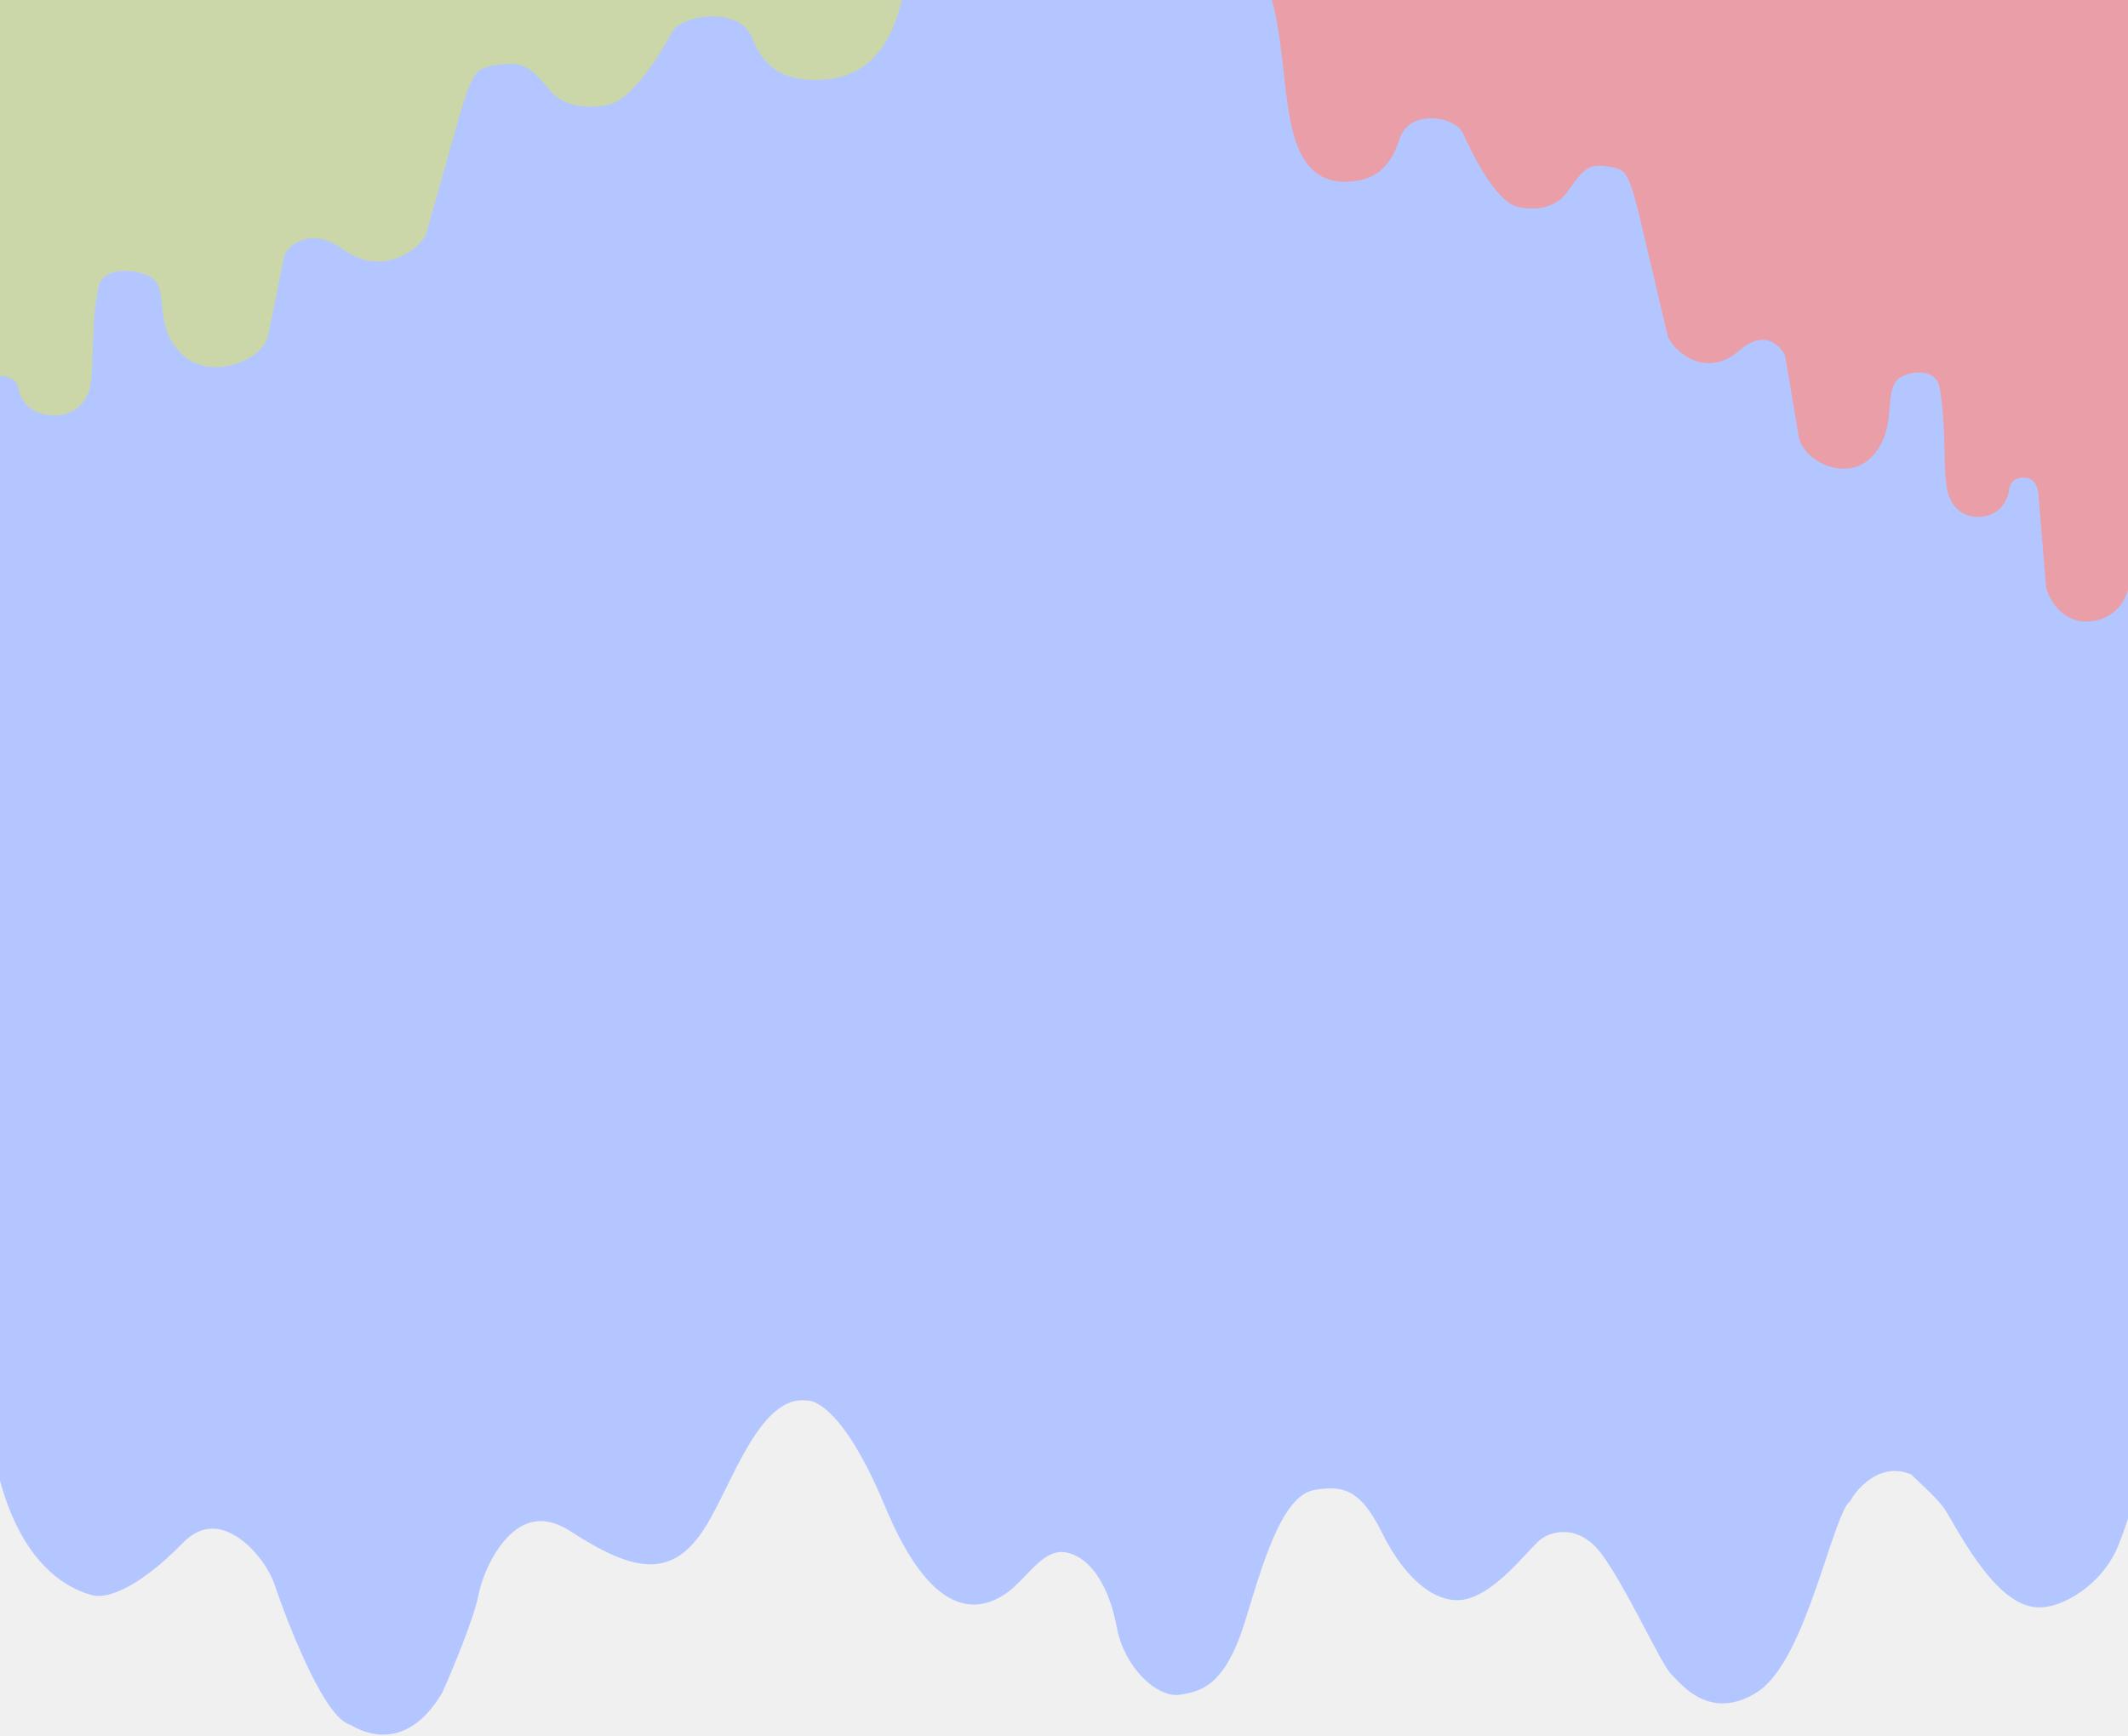
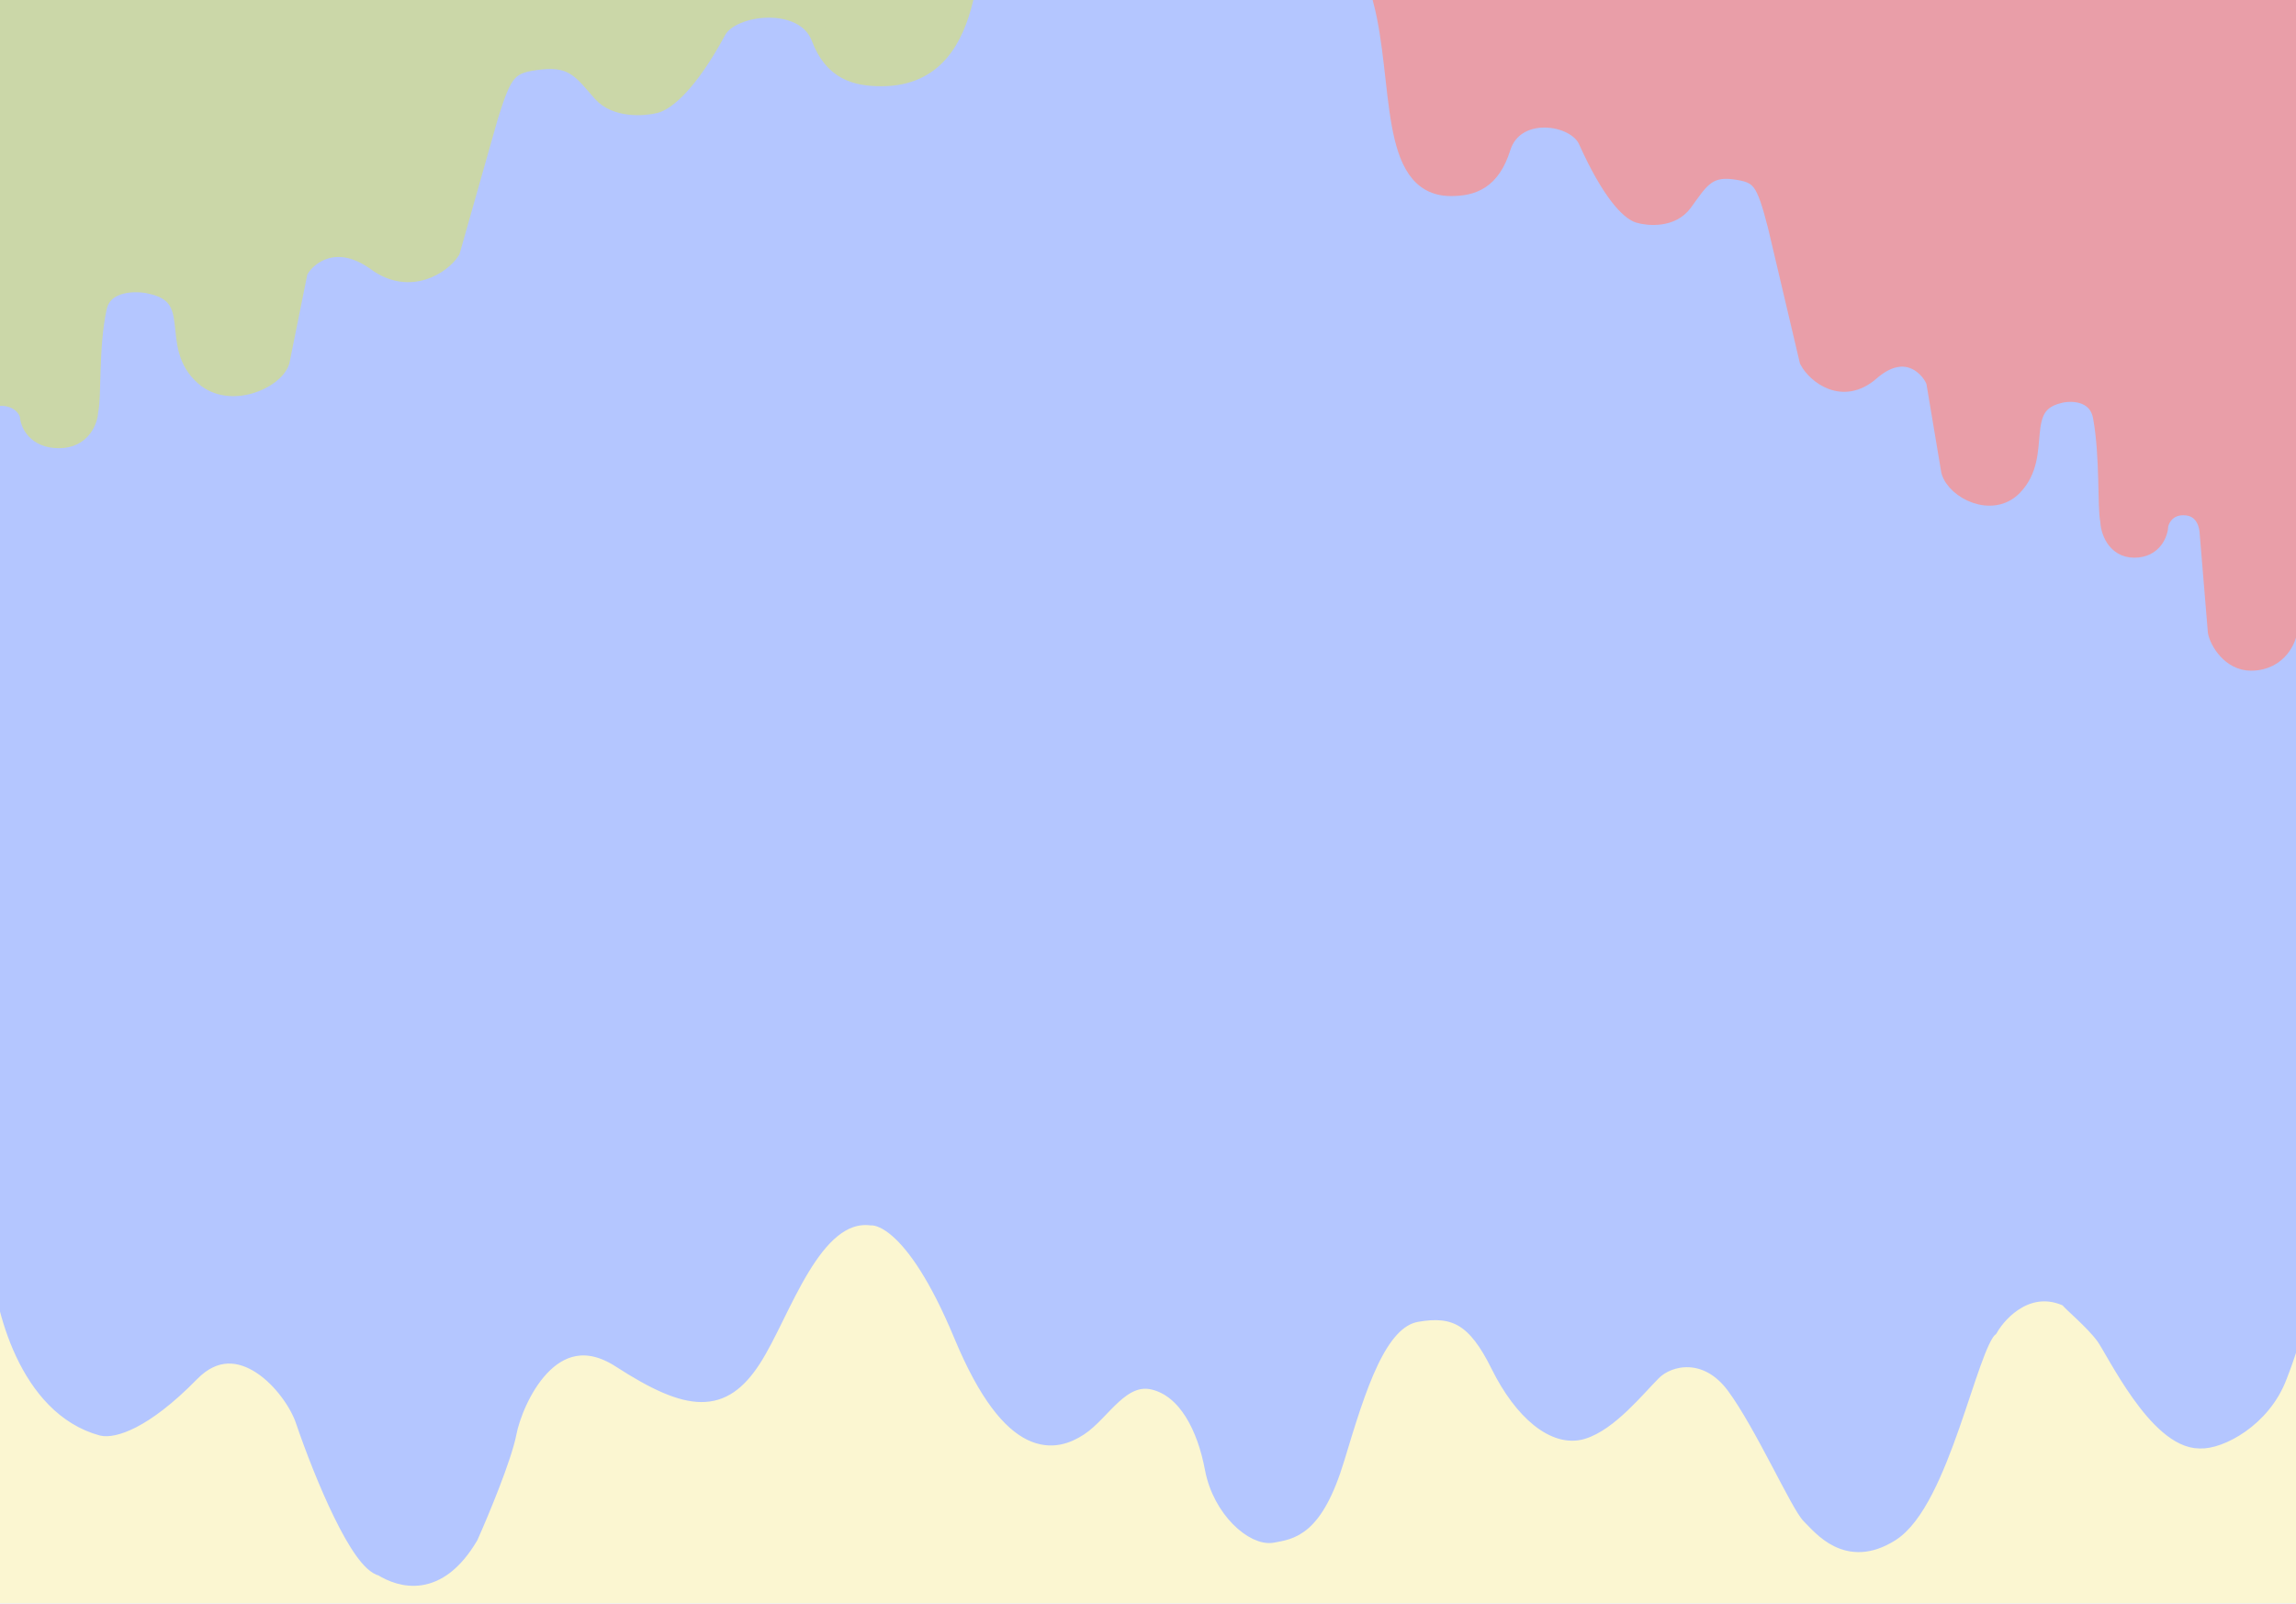
- <svg xmlns="http://www.w3.org/2000/svg" width="1920" height="1566" viewBox="0 0 1920 1566" fill="none">
-   <rect width="1920" height="1066" fill="#B4C6FF" />
-   <path d="M736.804 64.641C782 64.641 798 31.612 806 0H0L-0.279 331.883C16.088 331.883 22.586 342.225 23.789 347.397C23.99 354.236 29.722 367.415 49.061 367.415C68.315 367.415 74.132 351.567 74.332 343.893C77.341 332.383 74.332 290.846 81.553 257.315C86.411 234.756 114.646 235.629 125.477 238.298C170.604 247.807 139.316 288.343 170.604 315.368C192.266 334.077 228.969 318.37 234.385 302.356L249.427 227.789C253.037 217.78 277.855 192.758 314.411 219.281C342.691 239.799 369.567 221.45 376.988 209.772L408.878 97.171C420.912 58.636 424.989 53.581 452.2 50.629C479.878 47.626 487.7 60.638 502.743 77.653C514.777 91.265 537.842 89.664 547.871 87.162C556.896 84.659 575.549 70.146 599.617 25.606C611.408 3.786 672.423 -3.42 685.66 31.612C696.164 59.41 715.143 64.641 736.804 64.641Z" fill="#CBD7A8" stroke="#CBD7A8" stroke-width="15" />
-   <path d="M1213 156.5C1160 156.5 1173 68 1155.5 0.5L1920 0V462L1913 528.5C1913 532.5 1906 553.5 1882 553.5C1865 553.5 1855 536.333 1853.5 528.5C1851.33 502.167 1846.9 448.4 1846.5 444C1846 438.5 1842.5 423.5 1825.5 423.5C1811.9 423.5 1806.5 433.833 1805.5 439C1805.33 445.833 1800.57 459 1784.5 459C1768.5 459 1763.67 443.167 1763.5 435.5C1761 424 1763.5 382.5 1757.5 349C1753.46 326.461 1730 327.333 1721 330C1683.5 339.5 1709.5 380 1683.5 407C1665.5 425.692 1635 410 1630.5 394L1618 319.5C1615 309.5 1594.38 284.501 1564 311C1540.5 331.5 1518.17 313.167 1512 301.5L1485.5 189C1475.5 150.5 1472.11 145.449 1449.5 142.5C1426.5 139.5 1420 152.5 1407.5 169.5C1397.5 183.1 1378.33 181.5 1370 179C1362.5 176.5 1347 162 1327 117.5C1317.2 95.7 1266.5 88.5 1255.5 123.5C1246.77 151.273 1231 156.5 1213 156.5Z" fill="#E99EA8" stroke="#E99EA8" stroke-width="15" />
-   <path d="M0 1291.13V1042H1920V1337.3C1918.5 1356.54 1906.09 1387.32 1905 1390.21C1891.5 1425.8 1855.83 1444.07 1839.5 1443.11C1804 1443.11 1768.5 1368.08 1760 1356.54C1750.16 1343.18 1732 1328.65 1729.5 1324.8C1697.1 1309.41 1672 1335.06 1663.5 1349.81C1646 1364.24 1623 1494.46 1581 1521.03C1544.5 1544.11 1523 1515.25 1514 1506.6C1505 1497.94 1474.5 1429.65 1451 1397.9C1427.5 1366.16 1395.5 1372.89 1382 1386.36C1368.5 1399.83 1345.5 1428.68 1323 1435.42C1300.5 1442.15 1273.5 1420.03 1254 1380.59C1234.5 1341.15 1217 1331.53 1184.5 1337.3C1152 1343.07 1135 1398.86 1117 1458.5C1099 1518.14 1079 1519.1 1064 1521.99C1049 1524.87 1021.5 1501.79 1015 1467.16C1008.5 1432.53 992.5 1400.79 965 1394.06C937.5 1387.32 921.5 1420.03 902.5 1432.53C883.5 1445.04 847 1456.58 805 1355.58C763 1254.58 731.5 1256.5 728.5 1256.5C679 1250.73 654 1337.3 629 1375.78C604 1414.26 577 1413.29 519 1375.78C461 1338.27 429.5 1411.37 424.5 1437.34C420.5 1458.12 401.5 1503.71 392.5 1523.91C365.7 1569.31 335 1559.5 319.5 1549.88C301 1546.04 270.925 1474.99 254.5 1426.76C245 1398.86 200 1345.96 159.5 1387.32C119 1428.68 94 1434.46 85.5 1432.53C23.1 1415.6 2.5 1331.21 0 1291.13Z" fill="#B4C6FF" stroke="#B4C6FF" stroke-width="15" />
+ <svg xmlns="http://www.w3.org/2000/svg" width="1920" height="1341" viewBox="0 0 1920 1341" fill="none">
+   <g clip-path="url(#clip0_191_8)">
+     <rect width="1920" height="1341" fill="#FBF6D1" />
+     <rect width="1920" height="803" fill="#B4C6FF" />
+     <path d="M737.083 64.641C782.279 64.641 798.279 31.612 806.279 0H0.279L0 331.883C16.366 331.883 22.865 342.225 24.068 347.397C24.269 354.236 30 367.415 49.339 367.415C68.594 367.415 74.41 351.567 74.611 343.893C77.619 332.383 74.611 290.846 81.831 257.315C86.689 234.756 114.925 235.629 125.755 238.298C170.883 247.807 139.594 288.343 170.883 315.368C192.544 334.077 229.248 318.37 234.663 302.356L249.706 227.789C253.316 217.78 278.133 192.758 314.689 219.281C342.969 239.799 369.845 221.45 377.266 209.772L409.156 97.171C421.19 58.636 425.267 53.581 452.479 50.629C480.157 47.626 487.979 60.638 503.022 77.653C515.056 91.265 538.121 89.664 548.149 87.162C557.175 84.659 575.827 70.146 599.895 25.606C611.686 3.786 672.701 -3.42 685.938 31.612C696.442 59.41 715.422 64.641 737.083 64.641Z" fill="#CBD7A8" stroke="#CBD7A8" stroke-width="15" />
+     <path d="M1213.28 156.5C1160.28 156.5 1173.28 68 1155.78 0.5L1920.28 0V462L1913.28 528.5C1913.28 532.5 1906.28 553.5 1882.28 553.5C1865.28 553.5 1855.28 536.333 1853.78 528.5C1851.61 502.167 1847.18 448.4 1846.78 444C1846.28 438.5 1842.78 423.5 1825.78 423.5C1812.18 423.5 1806.78 433.833 1805.78 439C1805.61 445.833 1800.85 459 1784.78 459C1768.78 459 1763.95 443.167 1763.78 435.5C1761.28 424 1763.78 382.5 1757.78 349C1753.74 326.461 1730.28 327.333 1721.28 330C1683.78 339.5 1709.78 380 1683.78 407C1665.78 425.692 1635.28 410 1630.78 394L1618.28 319.5C1615.28 309.5 1594.66 284.501 1564.28 311C1540.78 331.5 1518.45 313.167 1512.28 301.5L1485.78 189C1475.78 150.5 1472.39 145.449 1449.78 142.5C1426.78 139.5 1420.28 152.5 1407.78 169.5C1397.78 183.1 1378.61 181.5 1370.28 179C1362.78 176.5 1347.28 162 1327.28 117.5C1317.48 95.7 1266.78 88.5 1255.78 123.5C1247.05 151.273 1231.28 156.5 1213.28 156.5Z" fill="#E99EA8" stroke="#E99EA8" stroke-width="15" />
+     <path d="M0 1052.13V803H1920V1098.3C1918.5 1117.54 1906.09 1148.32 1905 1151.21C1891.5 1186.8 1855.83 1205.07 1839.5 1204.11C1804 1204.11 1768.5 1129.08 1760 1117.54C1750.16 1104.18 1732 1089.65 1729.5 1085.8C1697.1 1070.41 1672 1096.06 1663.5 1110.81C1646 1125.24 1623 1255.46 1581 1282.03C1544.5 1305.11 1523 1276.25 1514 1267.6C1505 1258.94 1474.5 1190.65 1451 1158.9C1427.5 1127.16 1395.5 1133.89 1382 1147.36C1368.5 1160.83 1345.5 1189.68 1323 1196.42C1300.5 1203.15 1273.5 1181.03 1254 1141.59C1234.5 1102.15 1217 1092.53 1184.5 1098.3C1152 1104.07 1135 1159.86 1117 1219.5C1099 1279.14 1079 1280.1 1064 1282.99C1049 1285.87 1021.5 1262.79 1015 1228.16C1008.5 1193.53 992.5 1161.79 965 1155.06C937.5 1148.32 921.5 1181.03 902.5 1193.53C883.5 1206.04 847 1217.58 805 1116.58C763 1015.58 731.5 1017.5 728.5 1017.5C679 1011.73 654 1098.3 629 1136.78C604 1175.26 577 1174.29 519 1136.78C461 1099.27 429.5 1172.37 424.5 1198.34C420.5 1219.12 401.5 1264.71 392.5 1284.91C365.7 1330.31 335 1320.5 319.5 1310.88C301 1307.04 270.925 1235.99 254.5 1187.76C245 1159.86 200 1106.96 159.5 1148.32C119 1189.68 94 1195.46 85.5 1193.53C23.1 1176.6 2.5 1092.21 0 1052.13Z" fill="#B4C6FF" stroke="#B4C6FF" stroke-width="15" />
+   </g>
+   <defs>
+     <clipPath id="clip0_191_8">
+       <rect width="1920" height="1341" fill="white" />
+     </clipPath>
+   </defs>
</svg>
